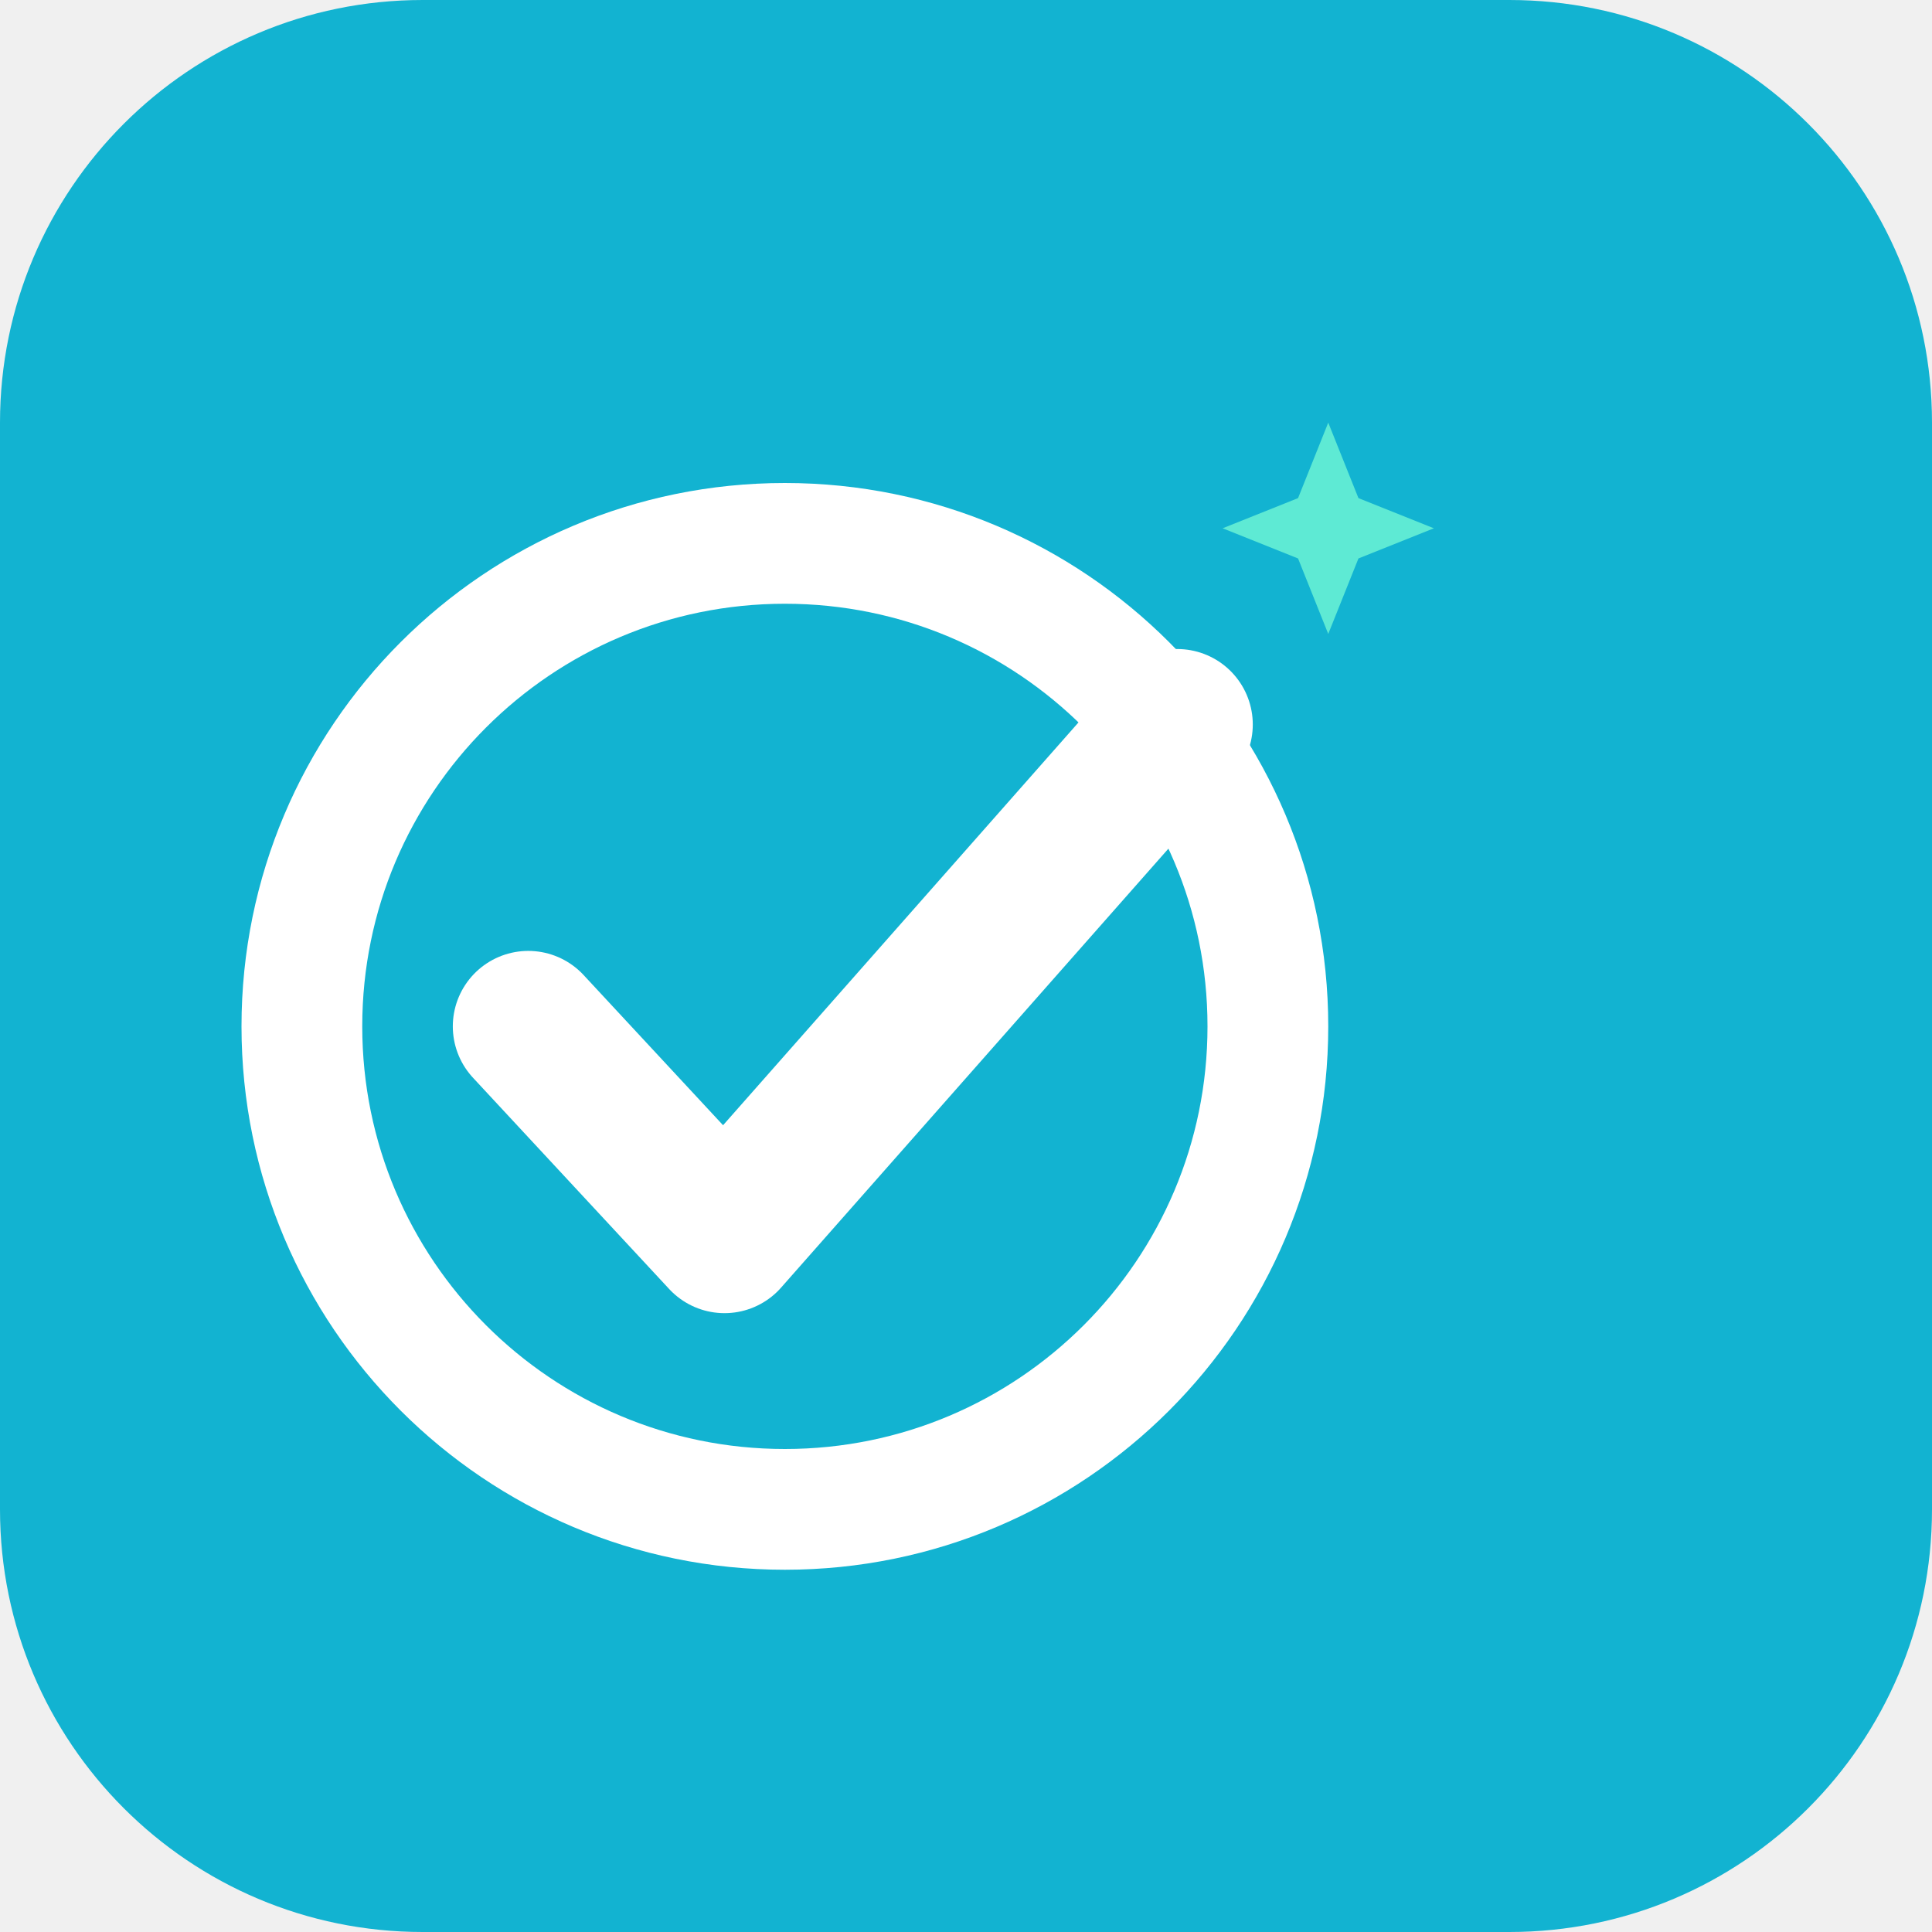
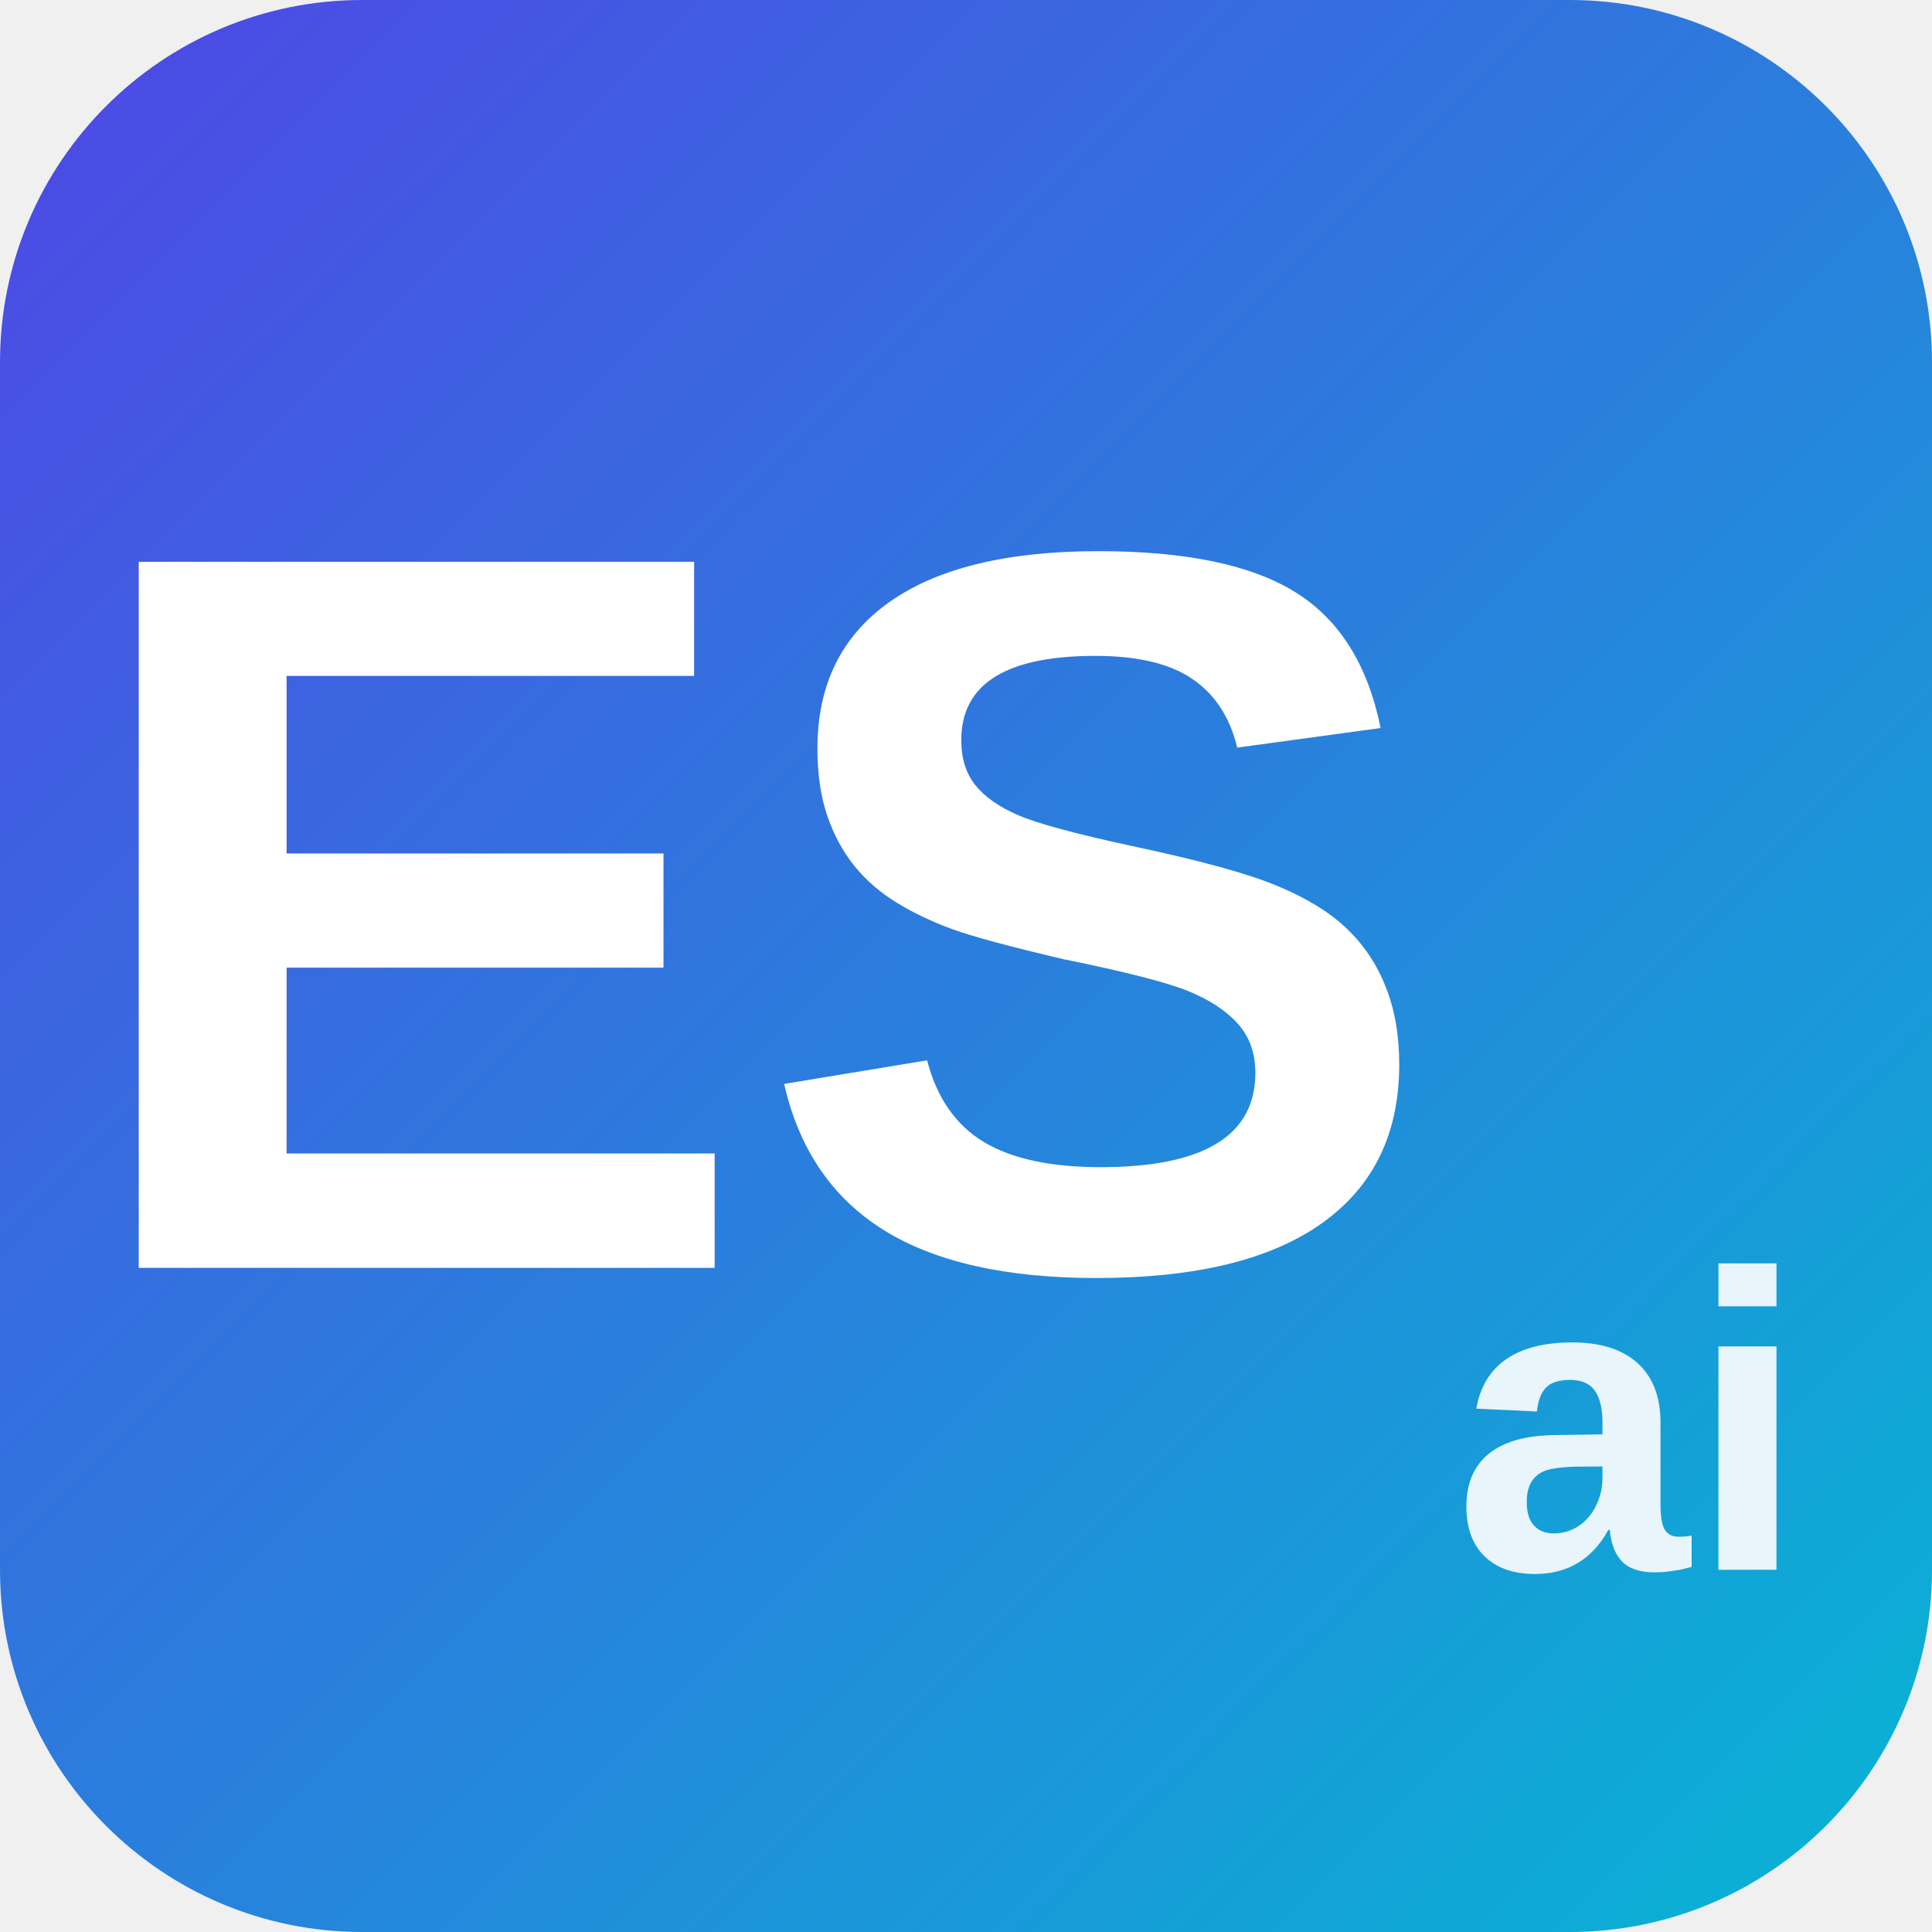
- <svg xmlns="http://www.w3.org/2000/svg" viewBox="0 0 128 128" fill="none">
-   <rect width="128" height="128" rx="28" fill="#12B3D1" />
-   <circle cx="52" cy="68" r="32" stroke="#FFFFFF" stroke-width="8" />
-   <path d="M35 68L48 82L78 48" stroke="#FFFFFF" stroke-width="10" stroke-linecap="round" stroke-linejoin="round" />
-   <path d="M88 28l2 5 5 2-5 2-2 5-2-5-5-2 5-2z" fill="#5EEAD4" />
+ <svg xmlns="http://www.w3.org/2000/svg" viewBox="0 0 128 128">
+   <defs>
+     <linearGradient id="g" x1="0%" y1="0%" x2="100%" y2="100%">
+       <stop offset="0%" stop-color="#4F46E5" />
+       <stop offset="100%" stop-color="#06B6D4" />
+     </linearGradient>
+   </defs>
+   <rect x="0" y="0" width="128" height="128" rx="24" fill="url(#g)" />
+   <text x="50" y="84" text-anchor="middle" font-family="Arial, Helvetica, sans-serif" font-weight="800" font-size="68" fill="#FFFFFF">ES</text>
+   <text x="108" y="104" text-anchor="middle" font-family="Arial, Helvetica, sans-serif" font-weight="700" font-size="28" fill="#FFFFFF" opacity="0.9">ai</text>
</svg>
